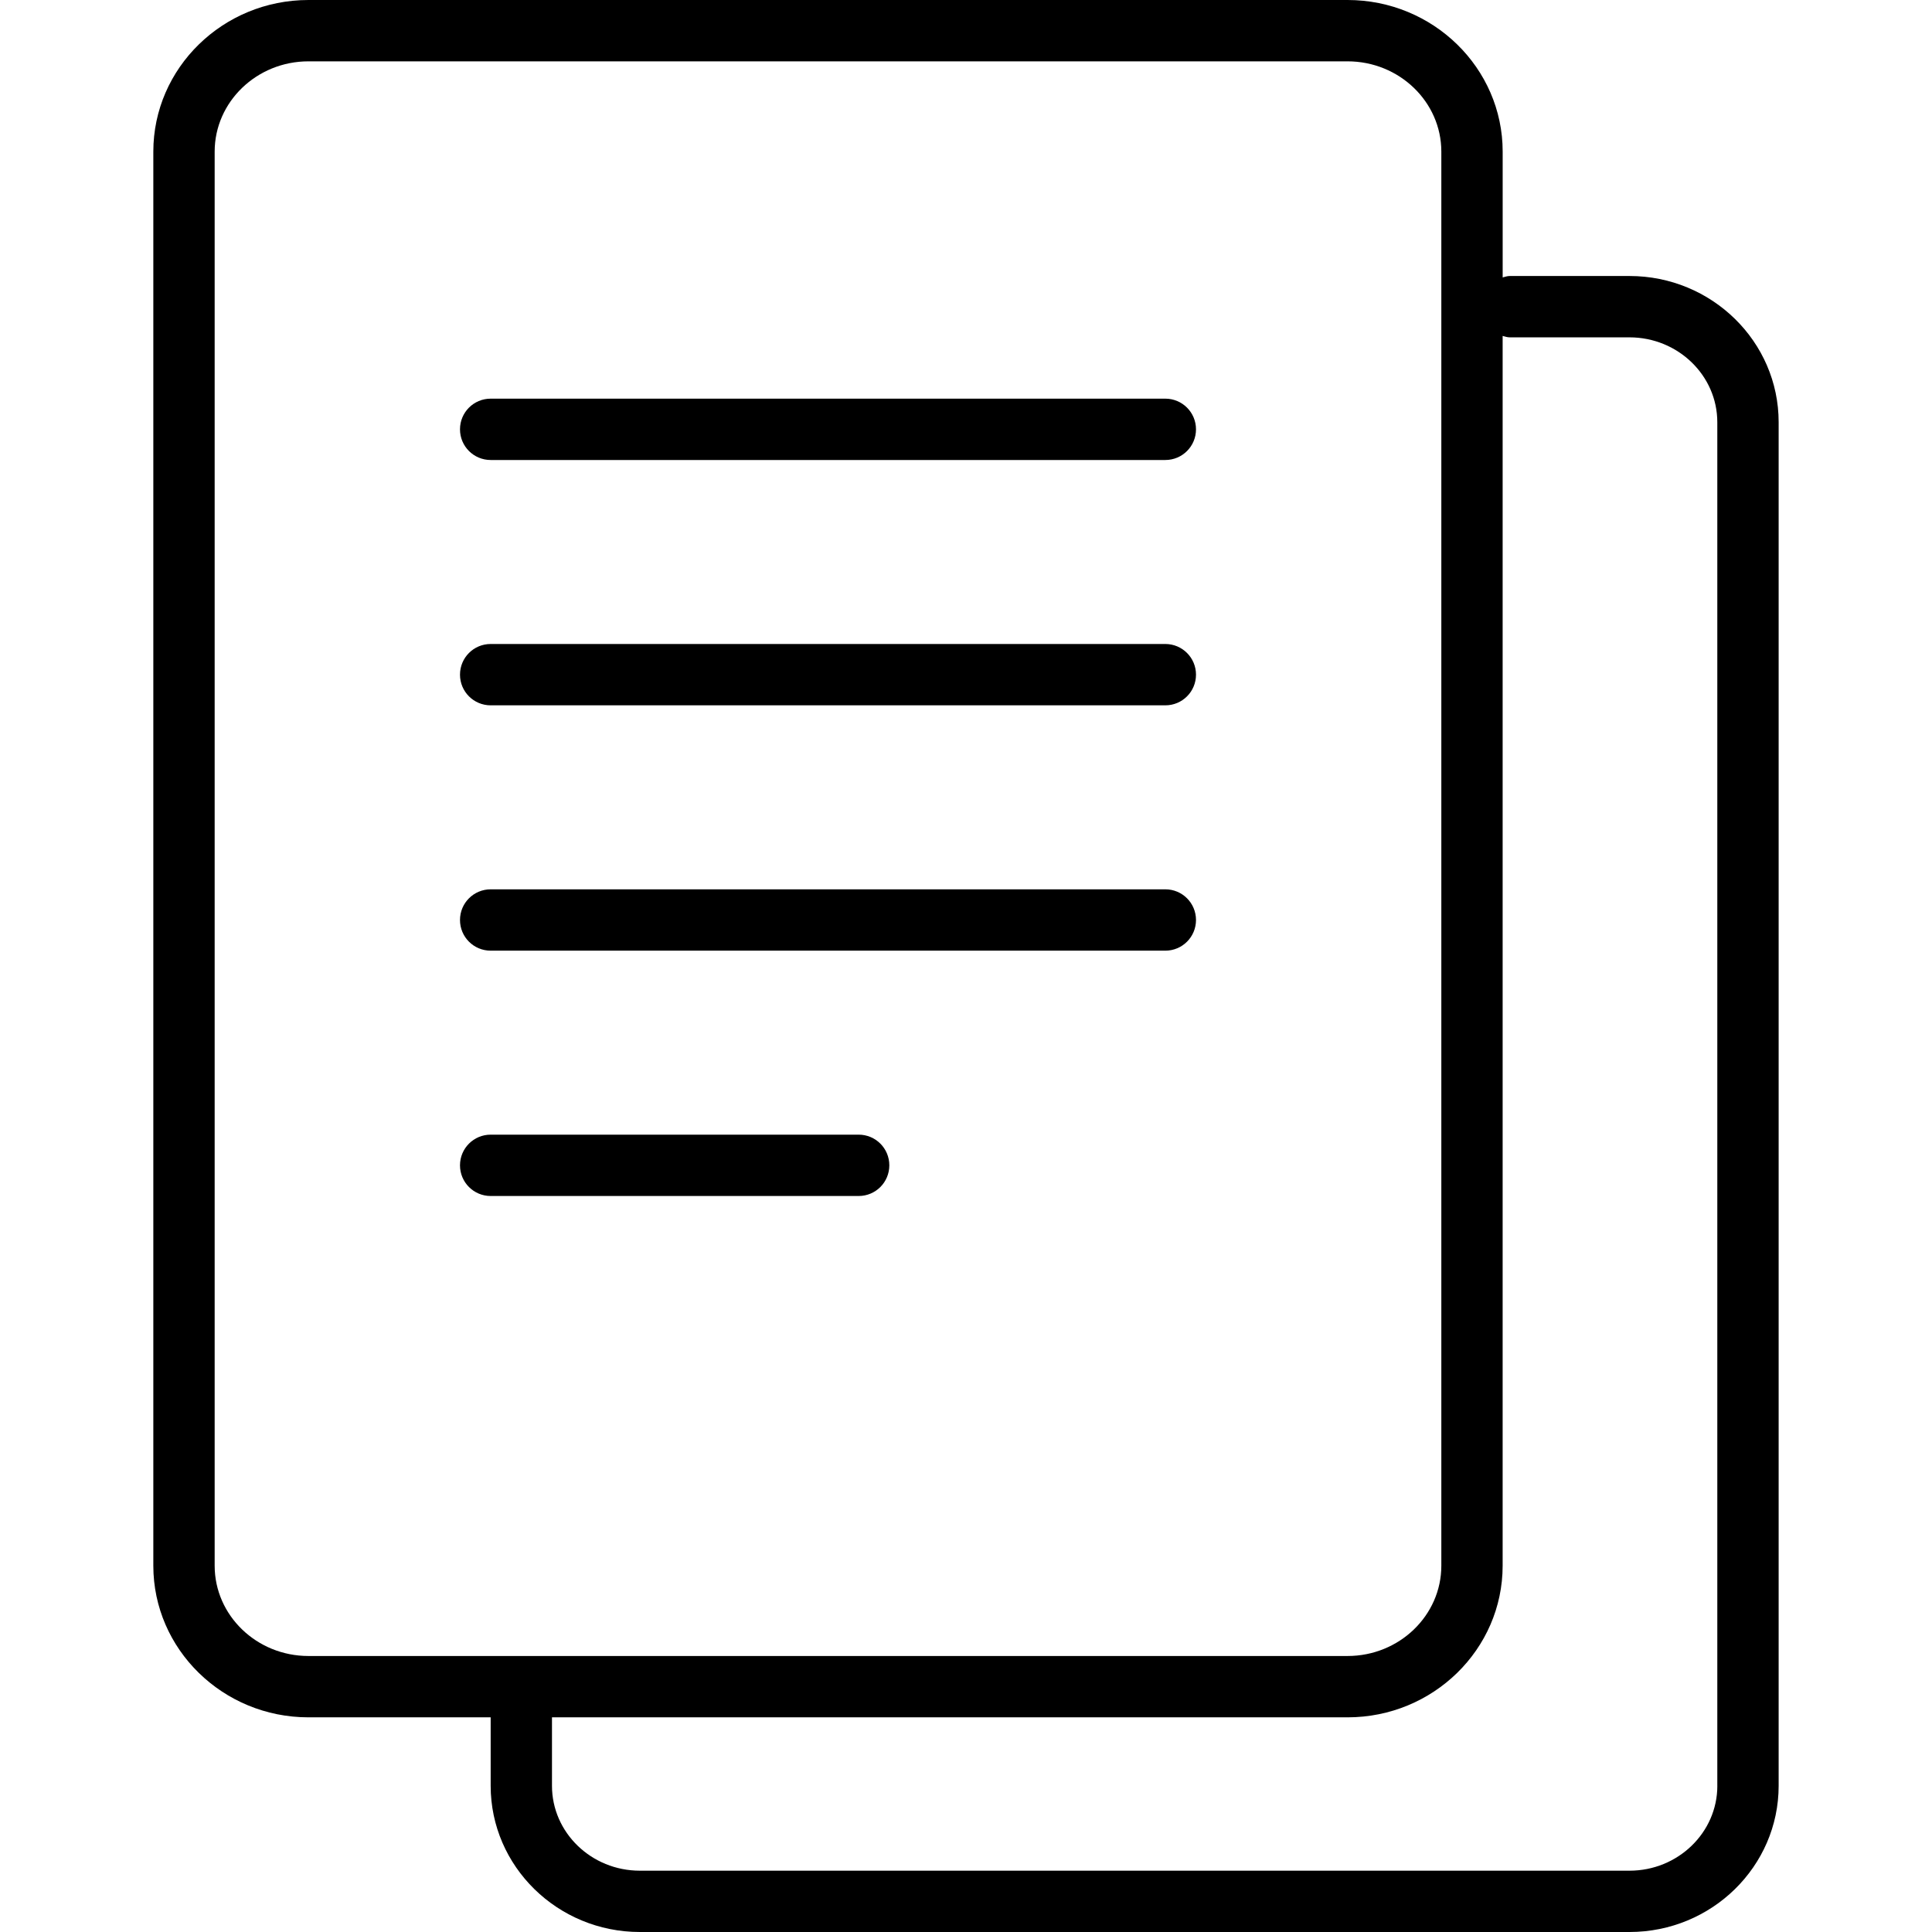
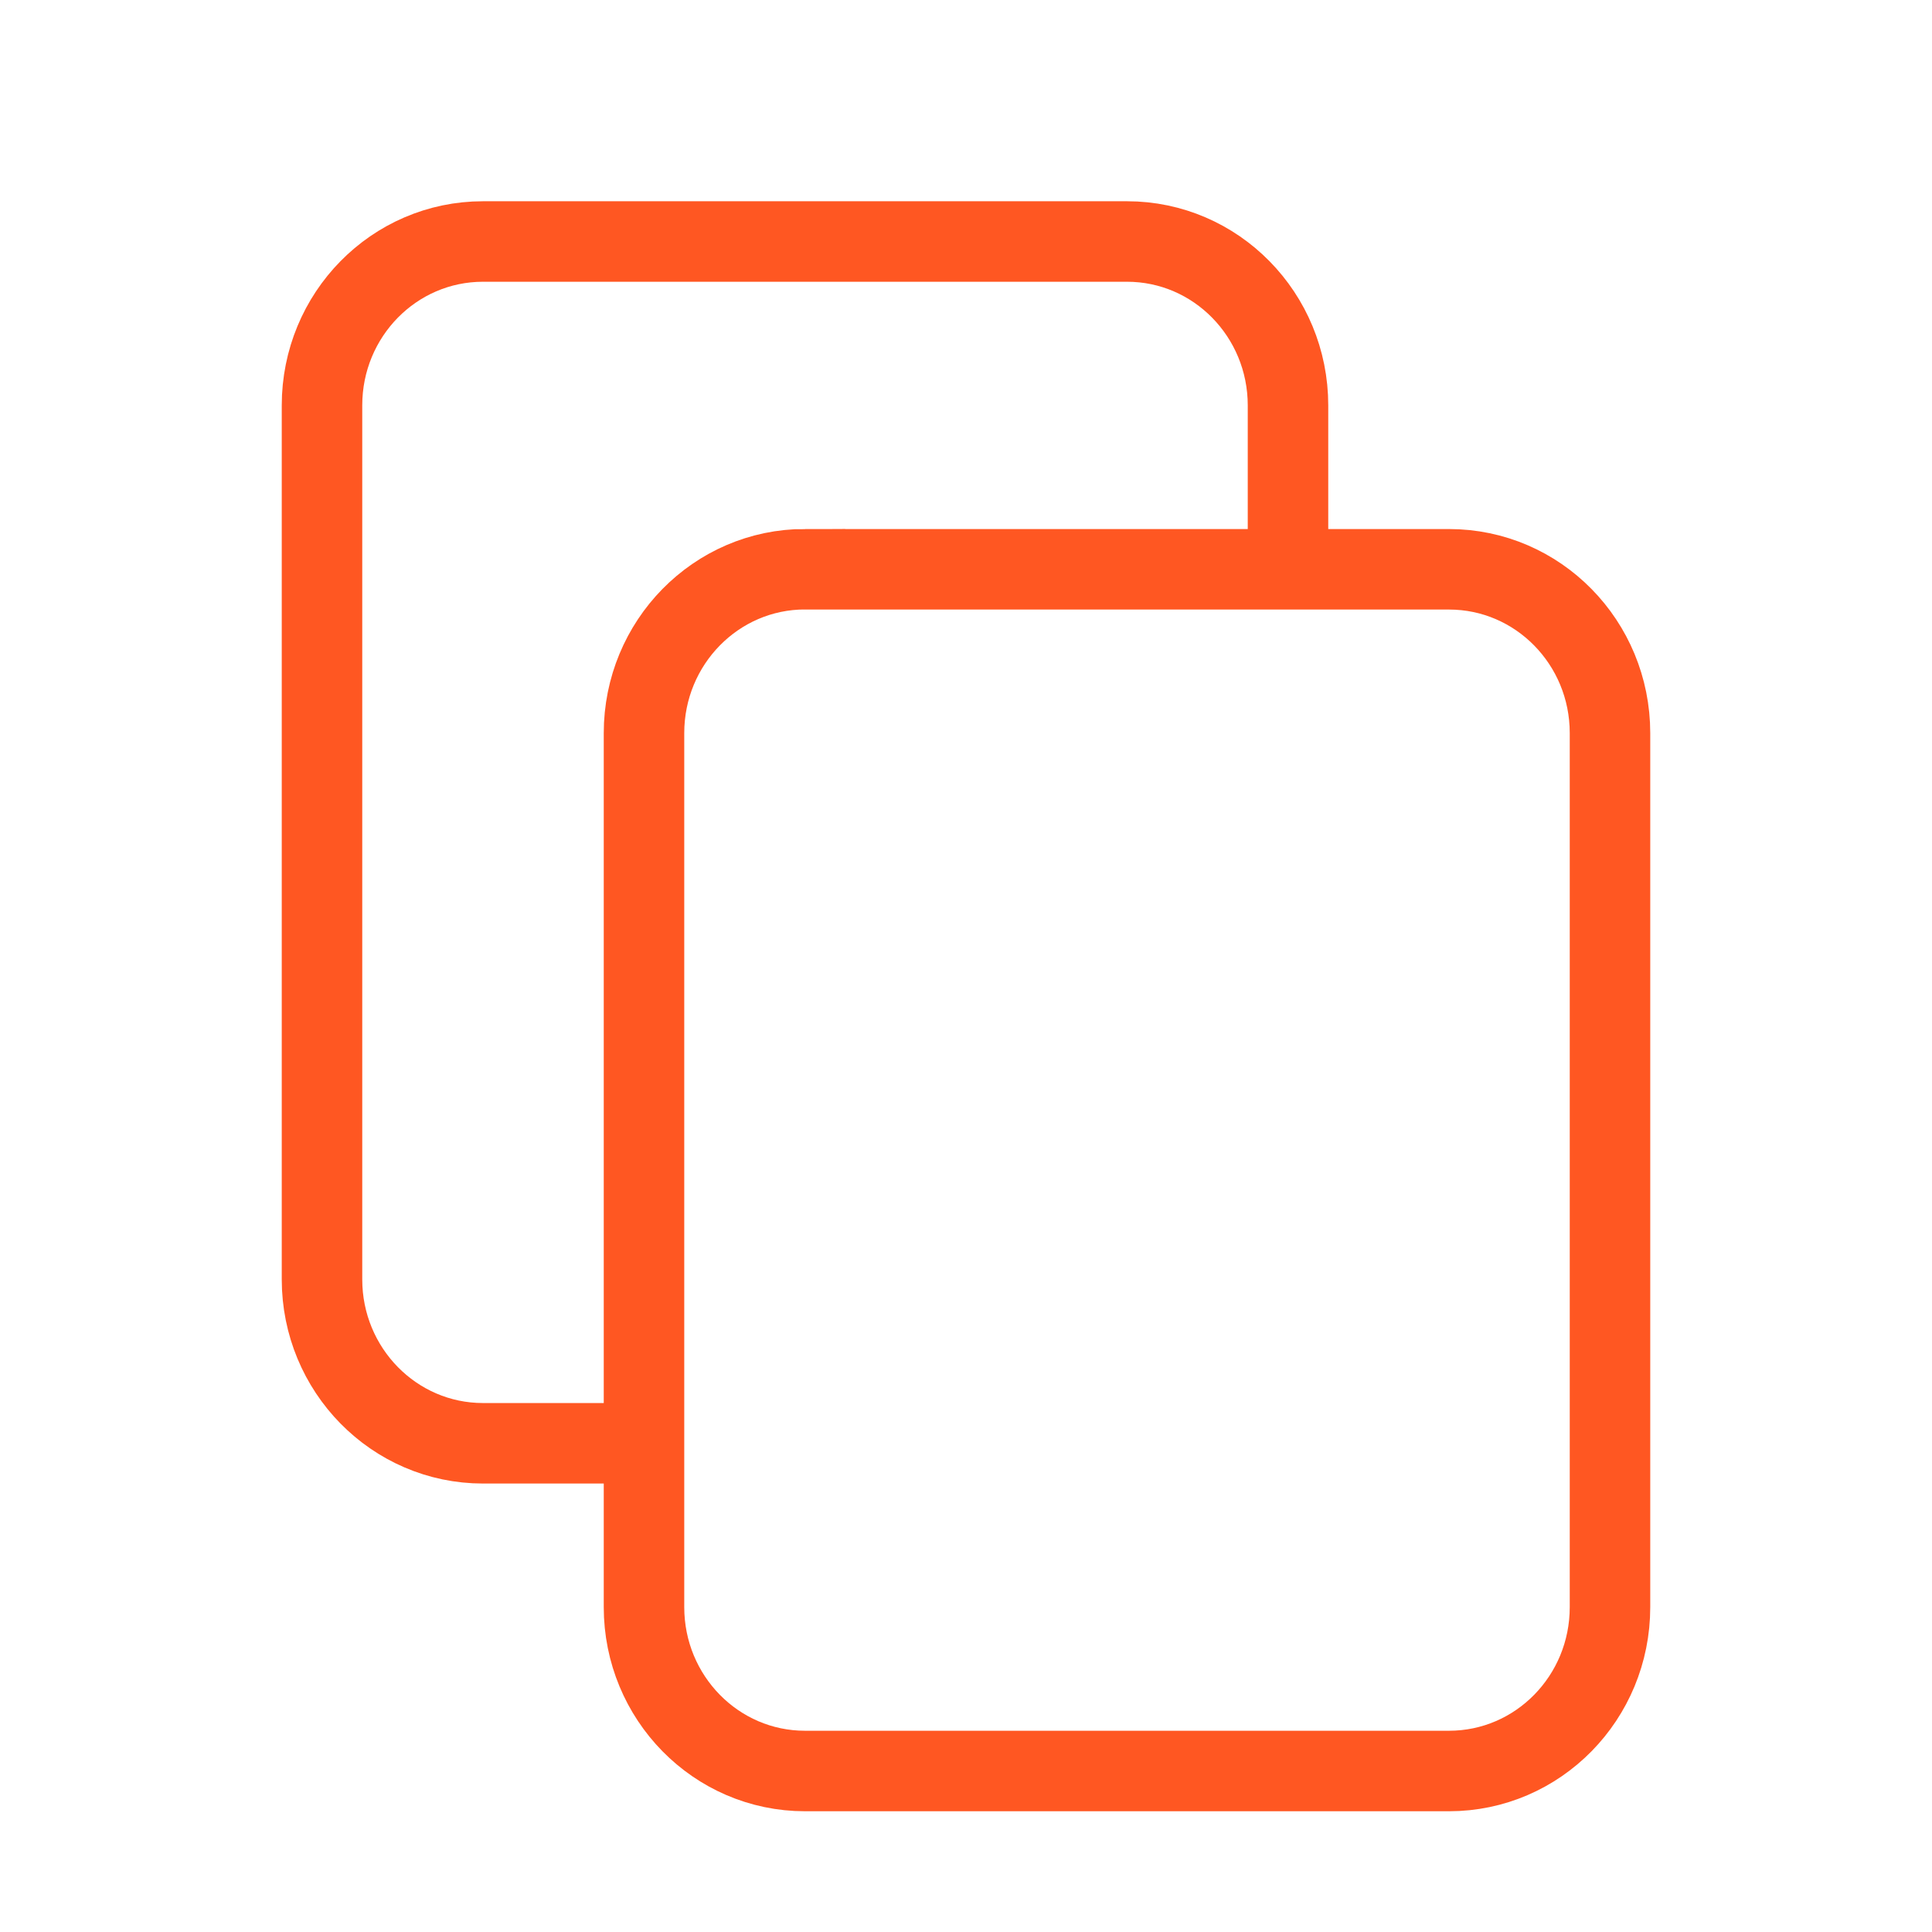
- <svg xmlns="http://www.w3.org/2000/svg" fill="#000000" height="800px" width="800px" version="1.1" id="Layer_1" viewBox="0 0 64 64" enable-background="new 0 0 64 64" xml:space="preserve">
-   <g id="Text-files">
-     <path d="M53.979,9.143H50.011c-0.083,0-0.156,0.028-0.233,0.047V5.023   C49.778,2.253,47.473,0,44.64,0h-34.423C7.384,0,5.079,2.253,5.079,5.023v46.843   c0,2.77,2.305,5.023,5.138,5.023h6.037v2.268C16.254,61.827,18.47,64,21.195,64   h32.784c2.725,0,4.941-2.173,4.941-4.843V13.986   C58.921,11.316,56.704,9.143,53.979,9.143z M7.111,51.866V5.023   c0-1.649,1.394-2.991,3.106-2.991h34.423c1.712,0,3.106,1.342,3.106,2.991v46.843   c0,1.649-1.394,2.991-3.106,2.991h-34.423C8.505,54.857,7.111,53.515,7.111,51.866z    M56.889,59.157c0,1.551-1.306,2.812-2.91,2.812h-32.784   c-1.604,0-2.91-1.261-2.91-2.812v-2.268h26.354   c2.833,0,5.138-2.253,5.138-5.023V11.128c0.077,0.019,0.15,0.047,0.233,0.047   h3.968c1.604,0,2.91,1.261,2.91,2.812V59.157z" />
-     <path d="M38.603,13.206H16.254c-0.562,0-1.016,0.454-1.016,1.016   c0,0.562,0.454,1.016,1.016,1.016h22.349c0.562,0,1.016-0.454,1.016-1.016   C39.619,13.661,39.165,13.206,38.603,13.206z" />
-     <path d="M38.603,21.333H16.254c-0.562,0-1.016,0.454-1.016,1.016   c0,0.562,0.454,1.016,1.016,1.016h22.349c0.562,0,1.016-0.454,1.016-1.016   C39.619,21.788,39.165,21.333,38.603,21.333z" />
-     <path d="M38.603,29.46H16.254c-0.562,0-1.016,0.454-1.016,1.016   s0.454,1.016,1.016,1.016h22.349c0.562,0,1.016-0.454,1.016-1.016   S39.165,29.46,38.603,29.46z" />
-     <path d="M28.444,37.587H16.254c-0.562,0-1.016,0.454-1.016,1.016   s0.454,1.016,1.016,1.016h12.19c0.562,0,1.016-0.454,1.016-1.016   S29.006,37.587,28.444,37.587z" />
-   </g>
+ <svg xmlns="http://www.w3.org/2000/svg" fill="none" shapeRendering="geometricPrecision" stroke="#FF5722" strokeLinecap="round" strokeLinejoin="round" strokeWidth="1.5" viewBox="0 0 24 24" width="14" height="14" version="1.1" id="svg4">
+   <defs id="defs8" />
+   <path d="M8 17.929H6c-1.105 0-2-.912-2-2.036V5.036C4 3.91 4.895 3 6 3h8c1.105 0 2 .911 2 2.036v1.866m-6 .17h8c1.105 0 2 .91 2 2.035v10.857C20 21.09 19.105 22 18 22h-8c-1.105 0-2-.911-2-2.036V9.107c0-1.124.895-2.036 2-2.036z" id="path2" />
</svg>
